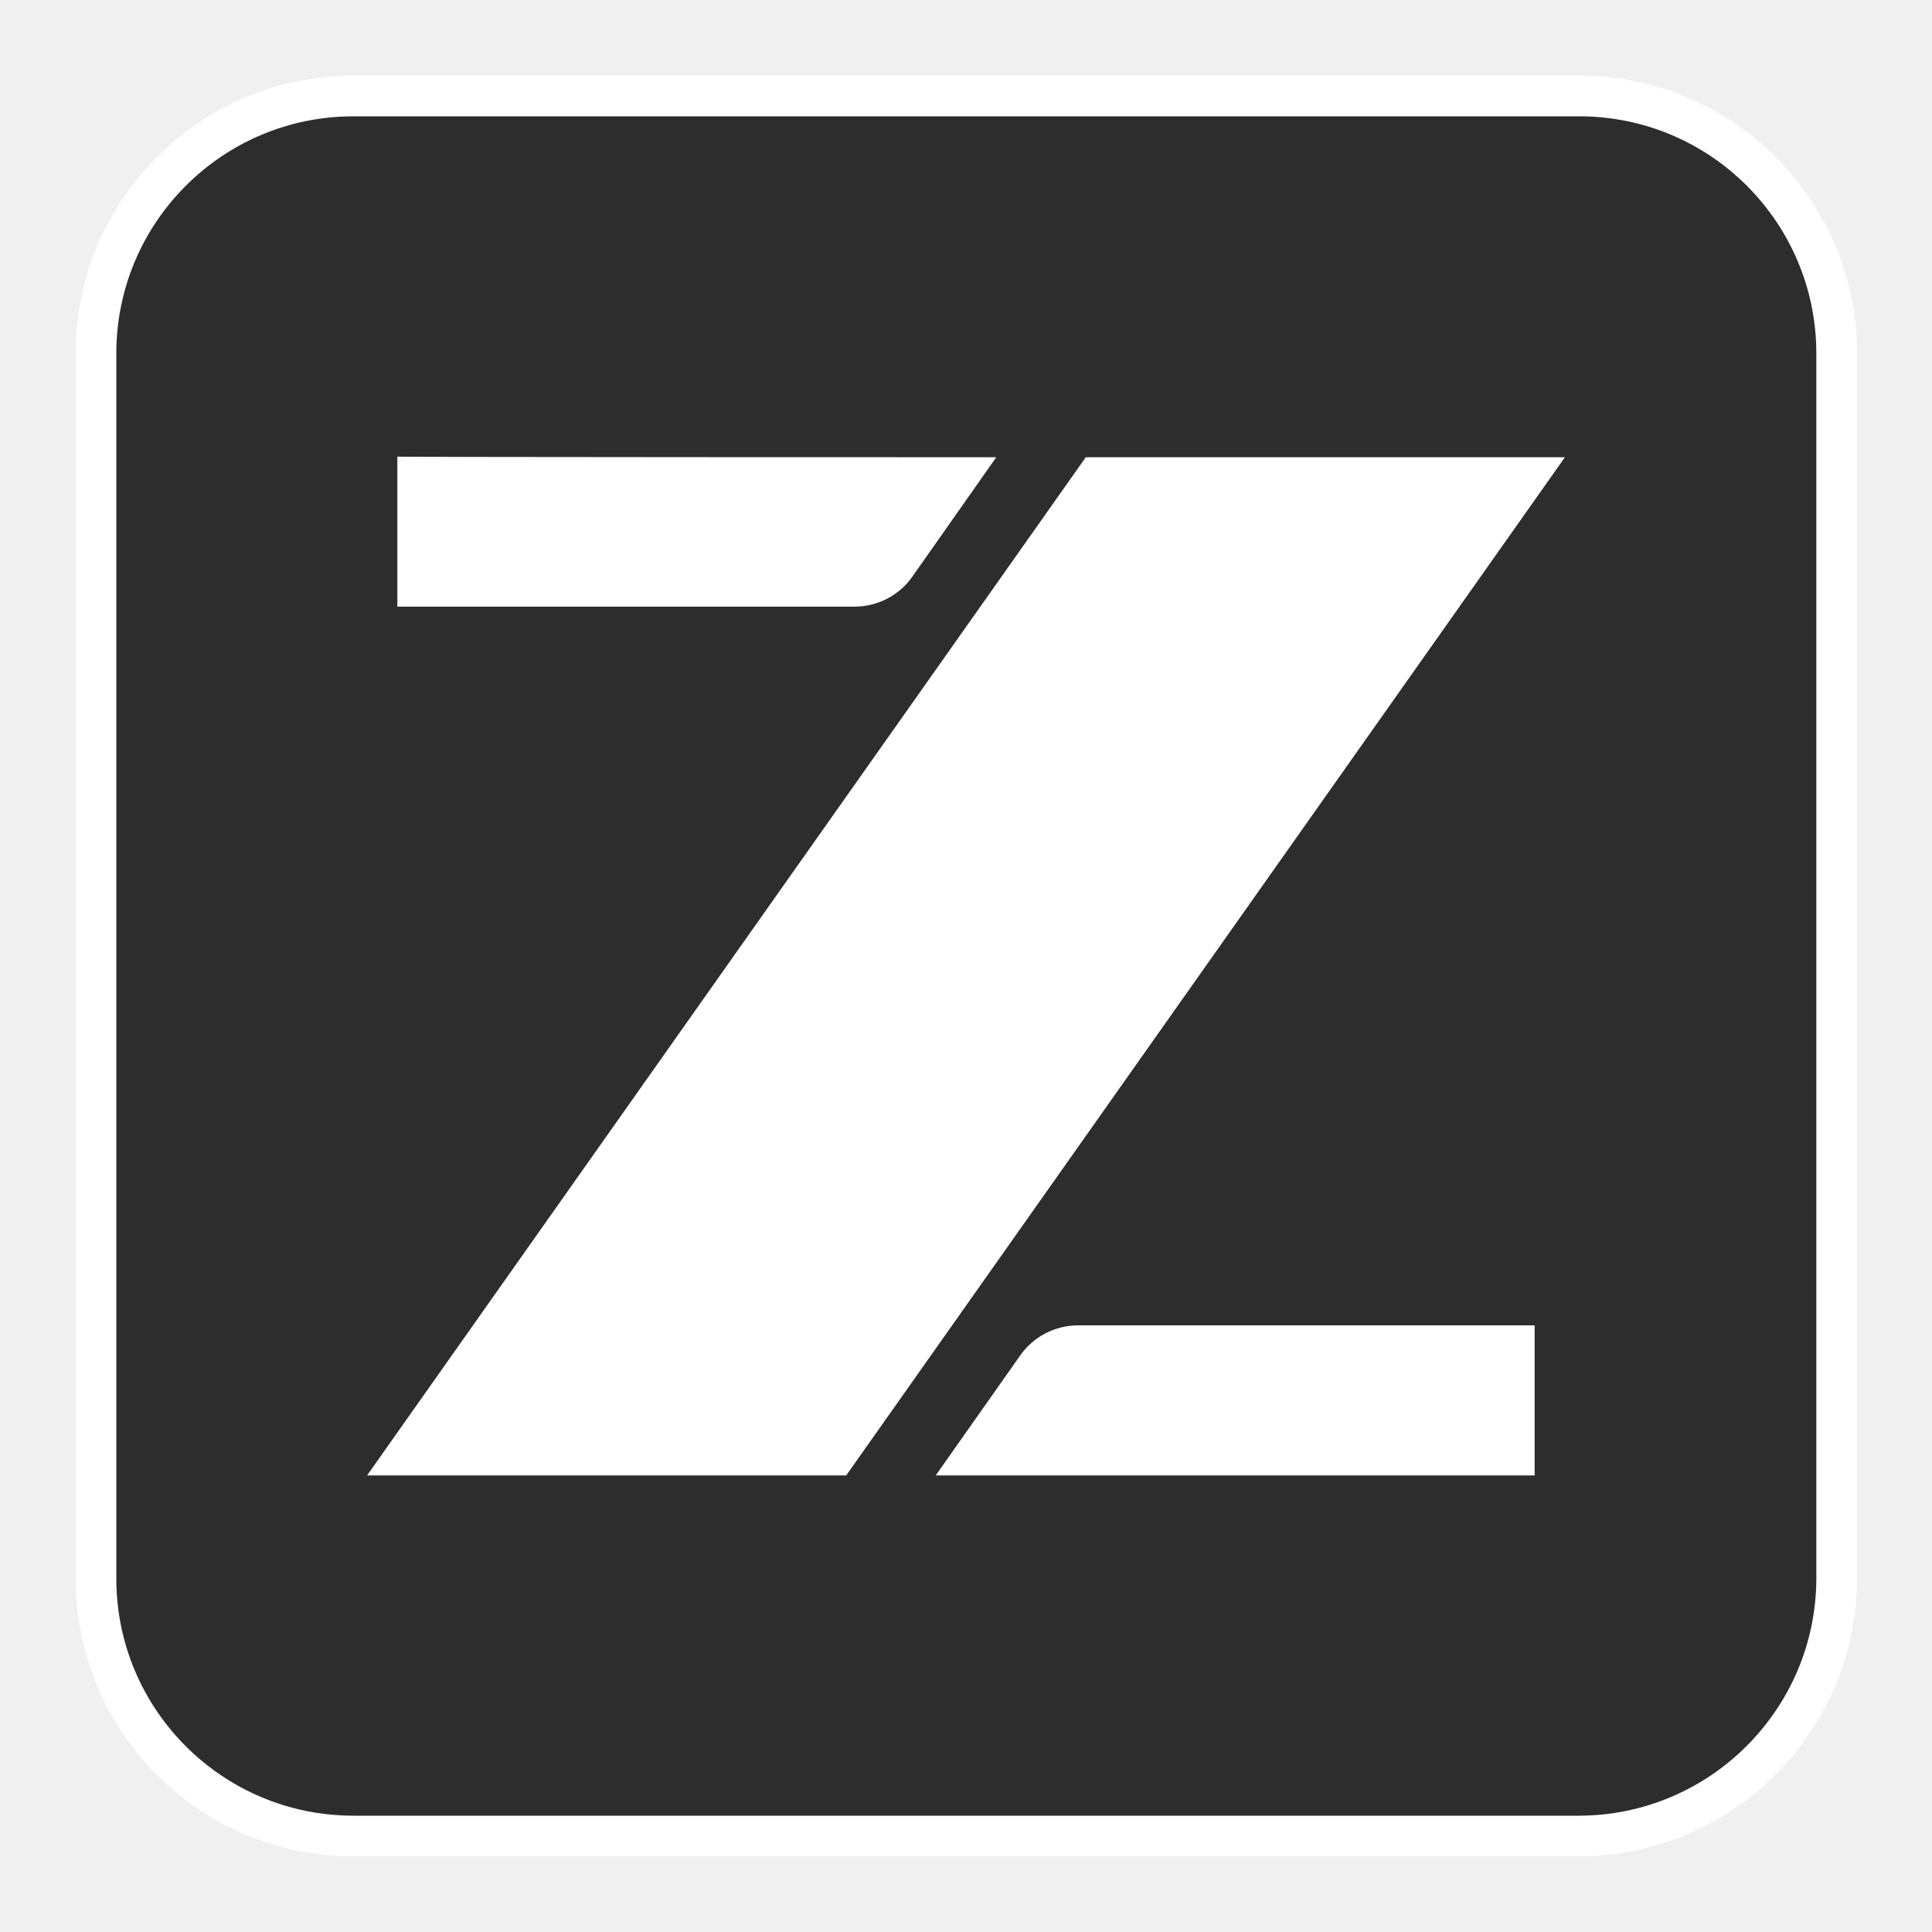
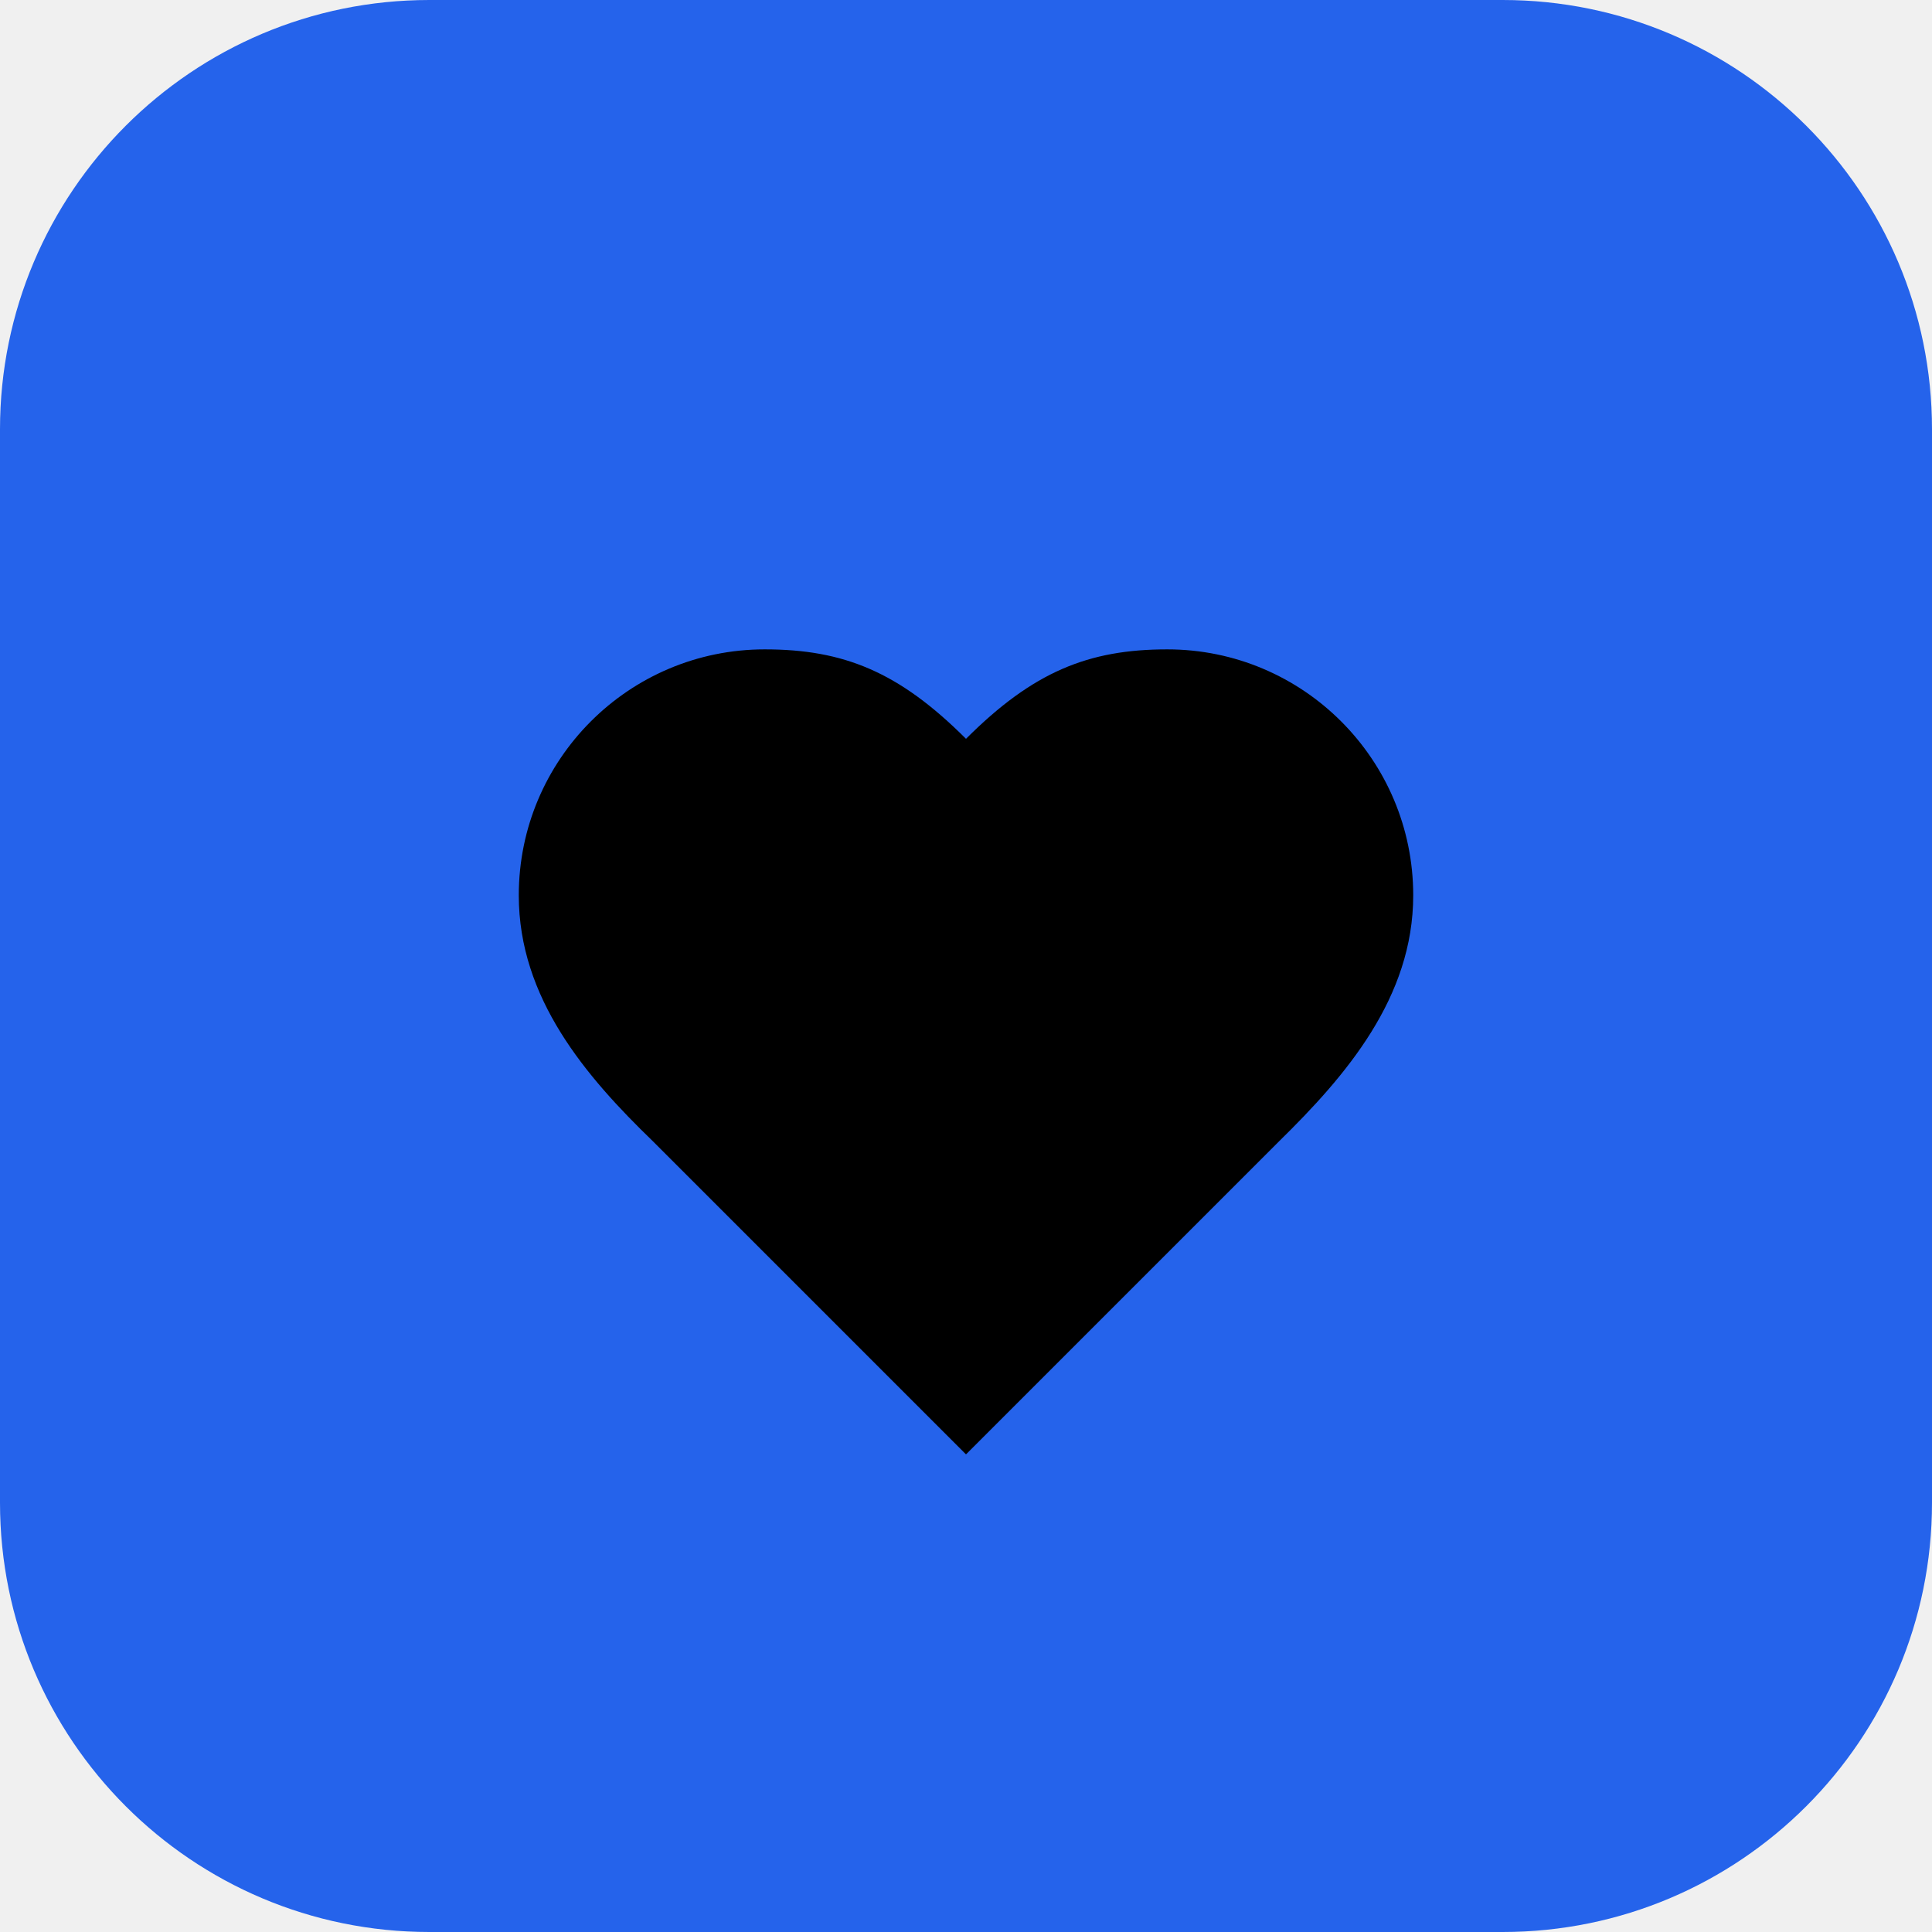
- <svg xmlns="http://www.w3.org/2000/svg" version="1.1" x="0px" y="0px" viewBox="0 0 30 30" style="enable-background:new 0 0 30 30;" xml:space="preserve">
+ <svg xmlns="http://www.w3.org/2000/svg" viewBox="0 0 180 180">
  <defs>
-     <style type="text/css">
-     .st194{fill:#2D2D2D;stroke:#FFFFFF;stroke-width:0.632;stroke-miterlimit:10;}
-     .st23{fill:#FFFFFF;}
- 
-     .z-breathe {
-       animation: breathe 2.5s ease-in-out infinite;
-     }
- 
-     @keyframes breathe {
-       0%, 100% { opacity: 0.7; }
-       50% { opacity: 1; }
-     }
-   </style>
+     <linearGradient id="gmr6gfgob" x1="50%" y1="0%" x2="50%" y2="100%">
+       <stop offset="0%" stop-color="rgba(255,255,255,0.1)" />
+       <stop offset="100%" stop-color="rgba(244,87,103,1)" />
+     </linearGradient>
  </defs>
-   <g>
-     <path class="st194" d="M24.51,28.51H5.49c-2.21,0-4-1.79-4-4V5.49c0-2.21,1.79-4,4-4h19.03c2.21,0,4,1.79,4,4v19.03     C28.51,26.72,26.72,28.51,24.51,28.51z" />
-     <g class="z-breathe">
-       <path class="st23" d="M15.47,7.1l-1.3,1.85c-0.2,0.29-0.54,0.47-0.9,0.47h-7.1V7.09C6.16,7.1,15.47,7.1,15.47,7.1z" />
-       <polygon class="st23" points="24.3,7.1 13.14,22.91 5.7,22.91 16.86,7.1" />
-       <path class="st23" d="M14.53,22.91l1.31-1.86c0.2-0.29,0.54-0.47,0.9-0.47h7.09v2.33H14.53z" />
-     </g>
+   <rect width="180" height="180" rx="40" fill="rgba(37, 99, 235, 1)" />
+   <g transform="translate(40,48) scale(4.166667,4.166667)">
+     <path d="M19 14c1.49-1.46 3-3.21 3-5.5A5.5 5.5 0 0 0 16.5 3c-1.76 0-3 .5-4.5 2-1.5-1.5-2.74-2-4.5-2A5.5 5.5 0 0 0 2 8.5c0 2.3 1.5 4.05 3 5.5l7 7Z" />
  </g>
</svg>
